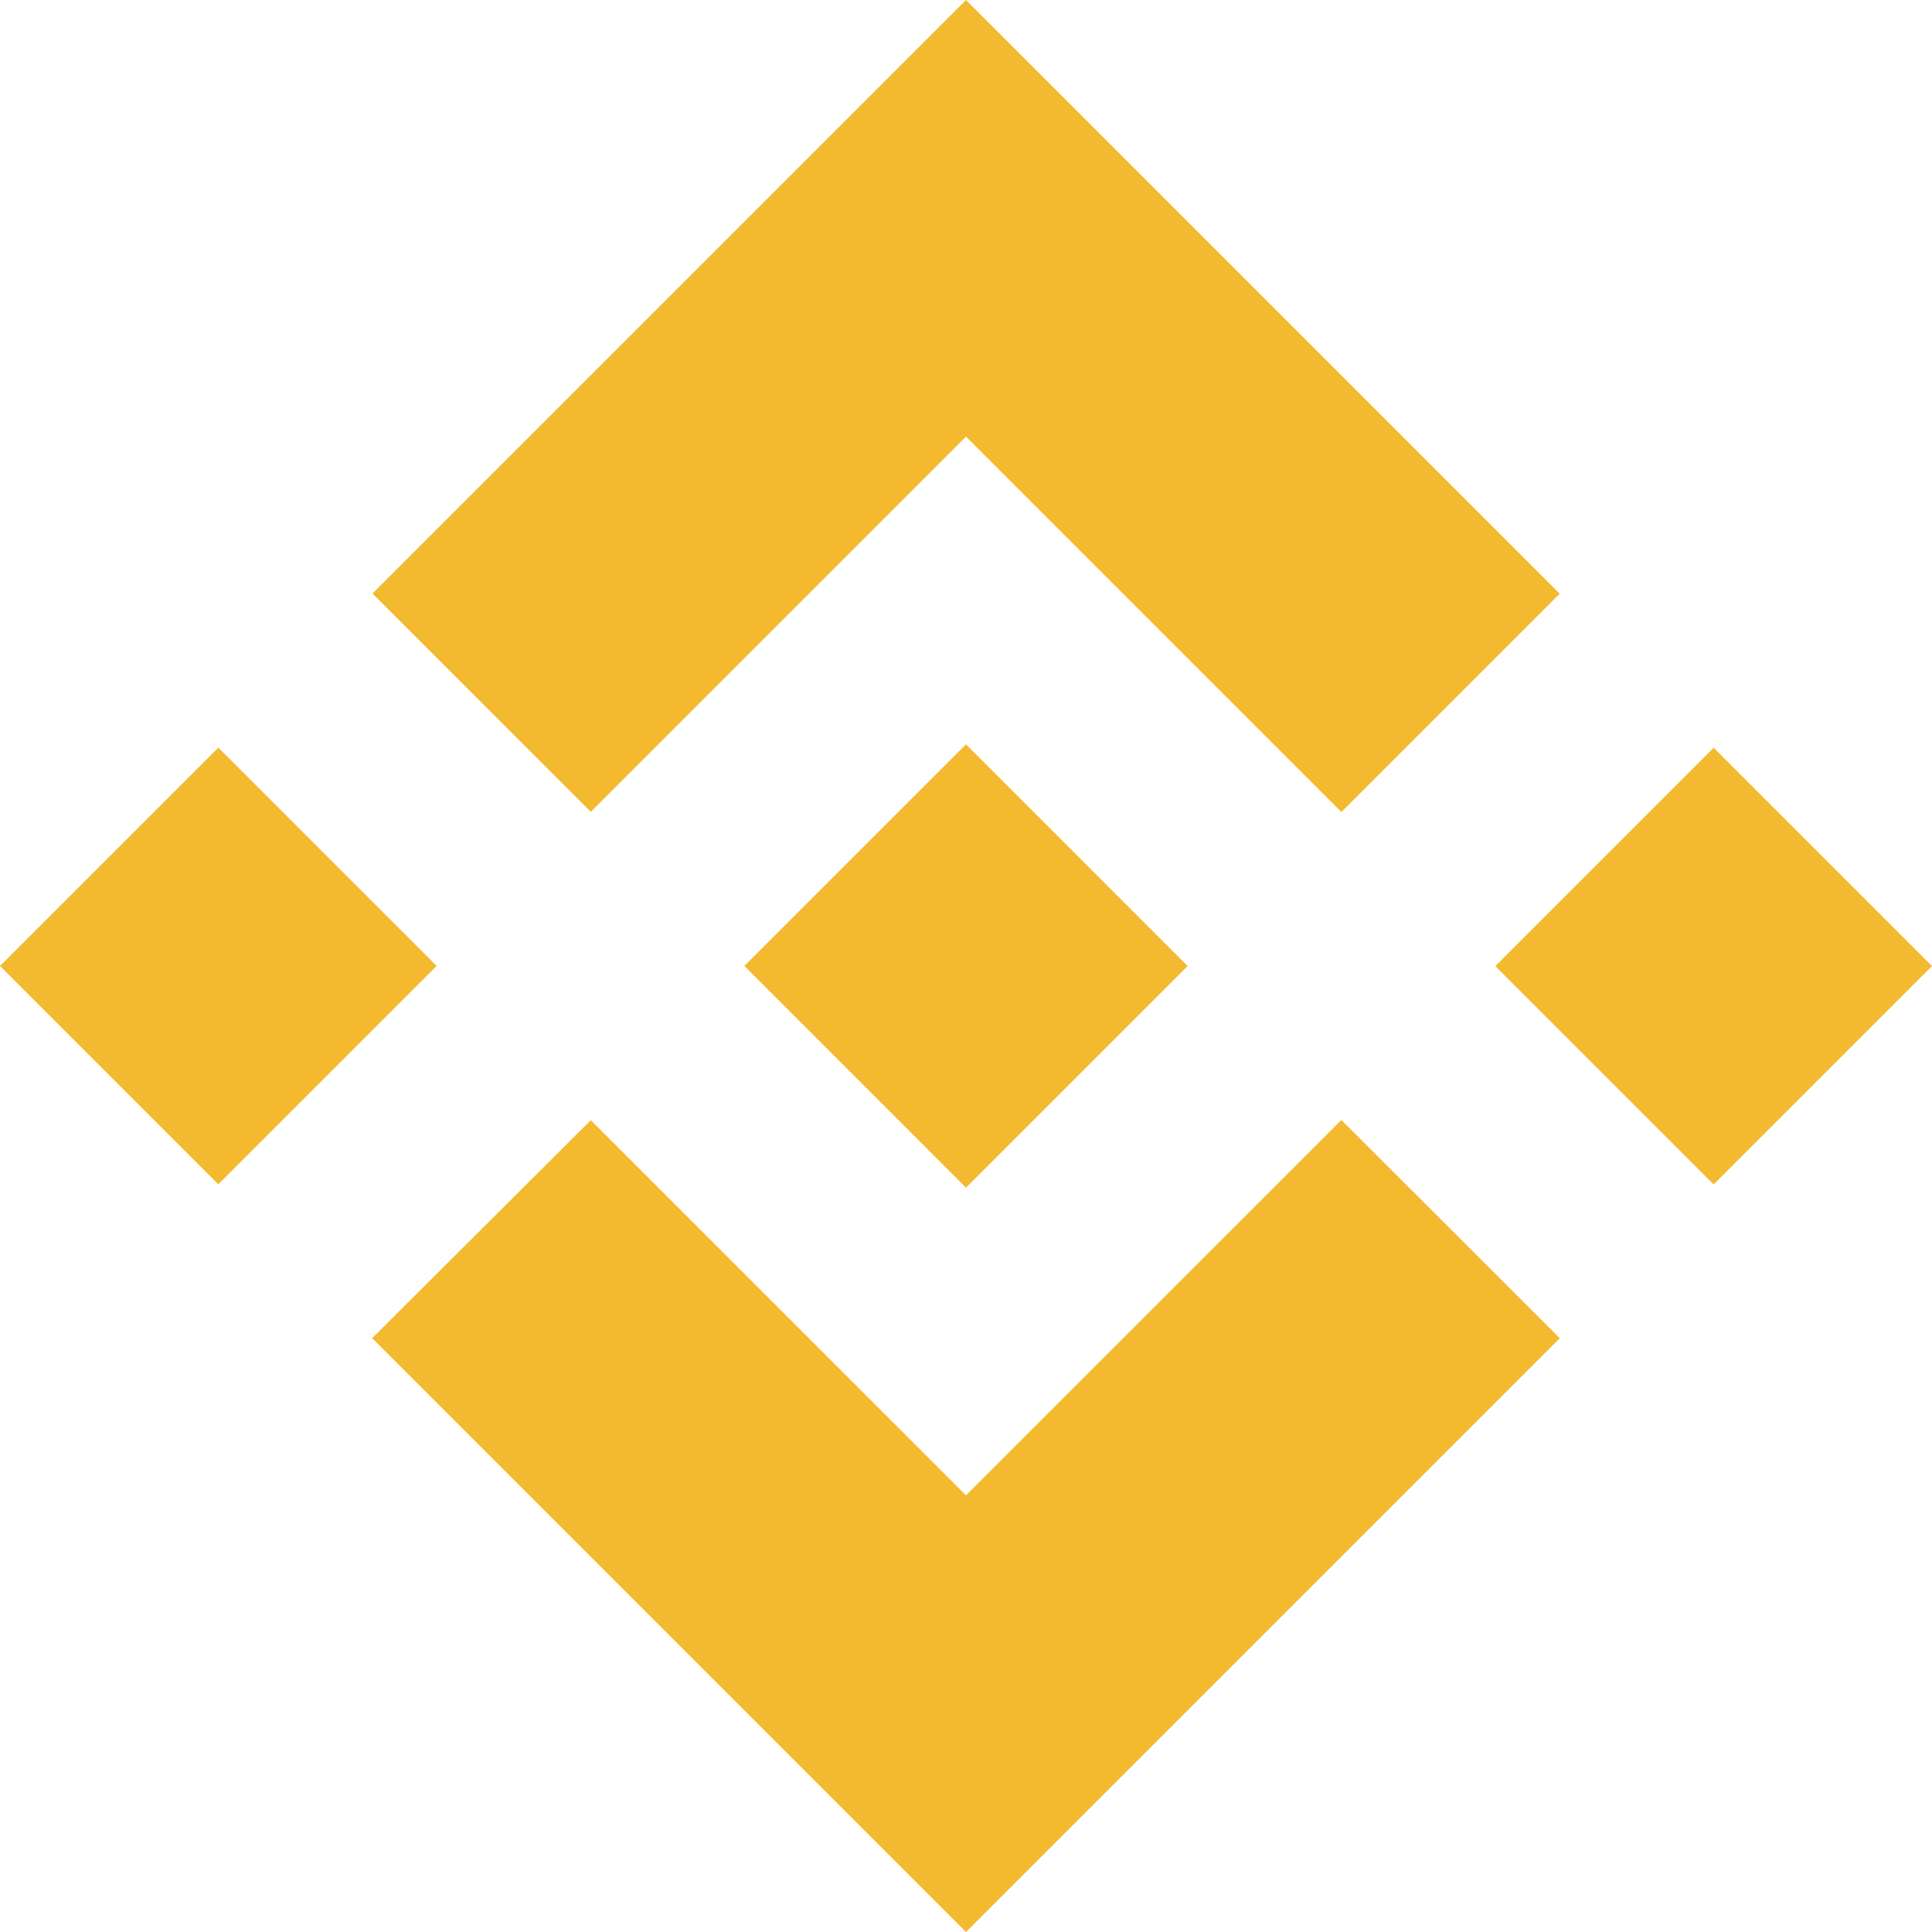
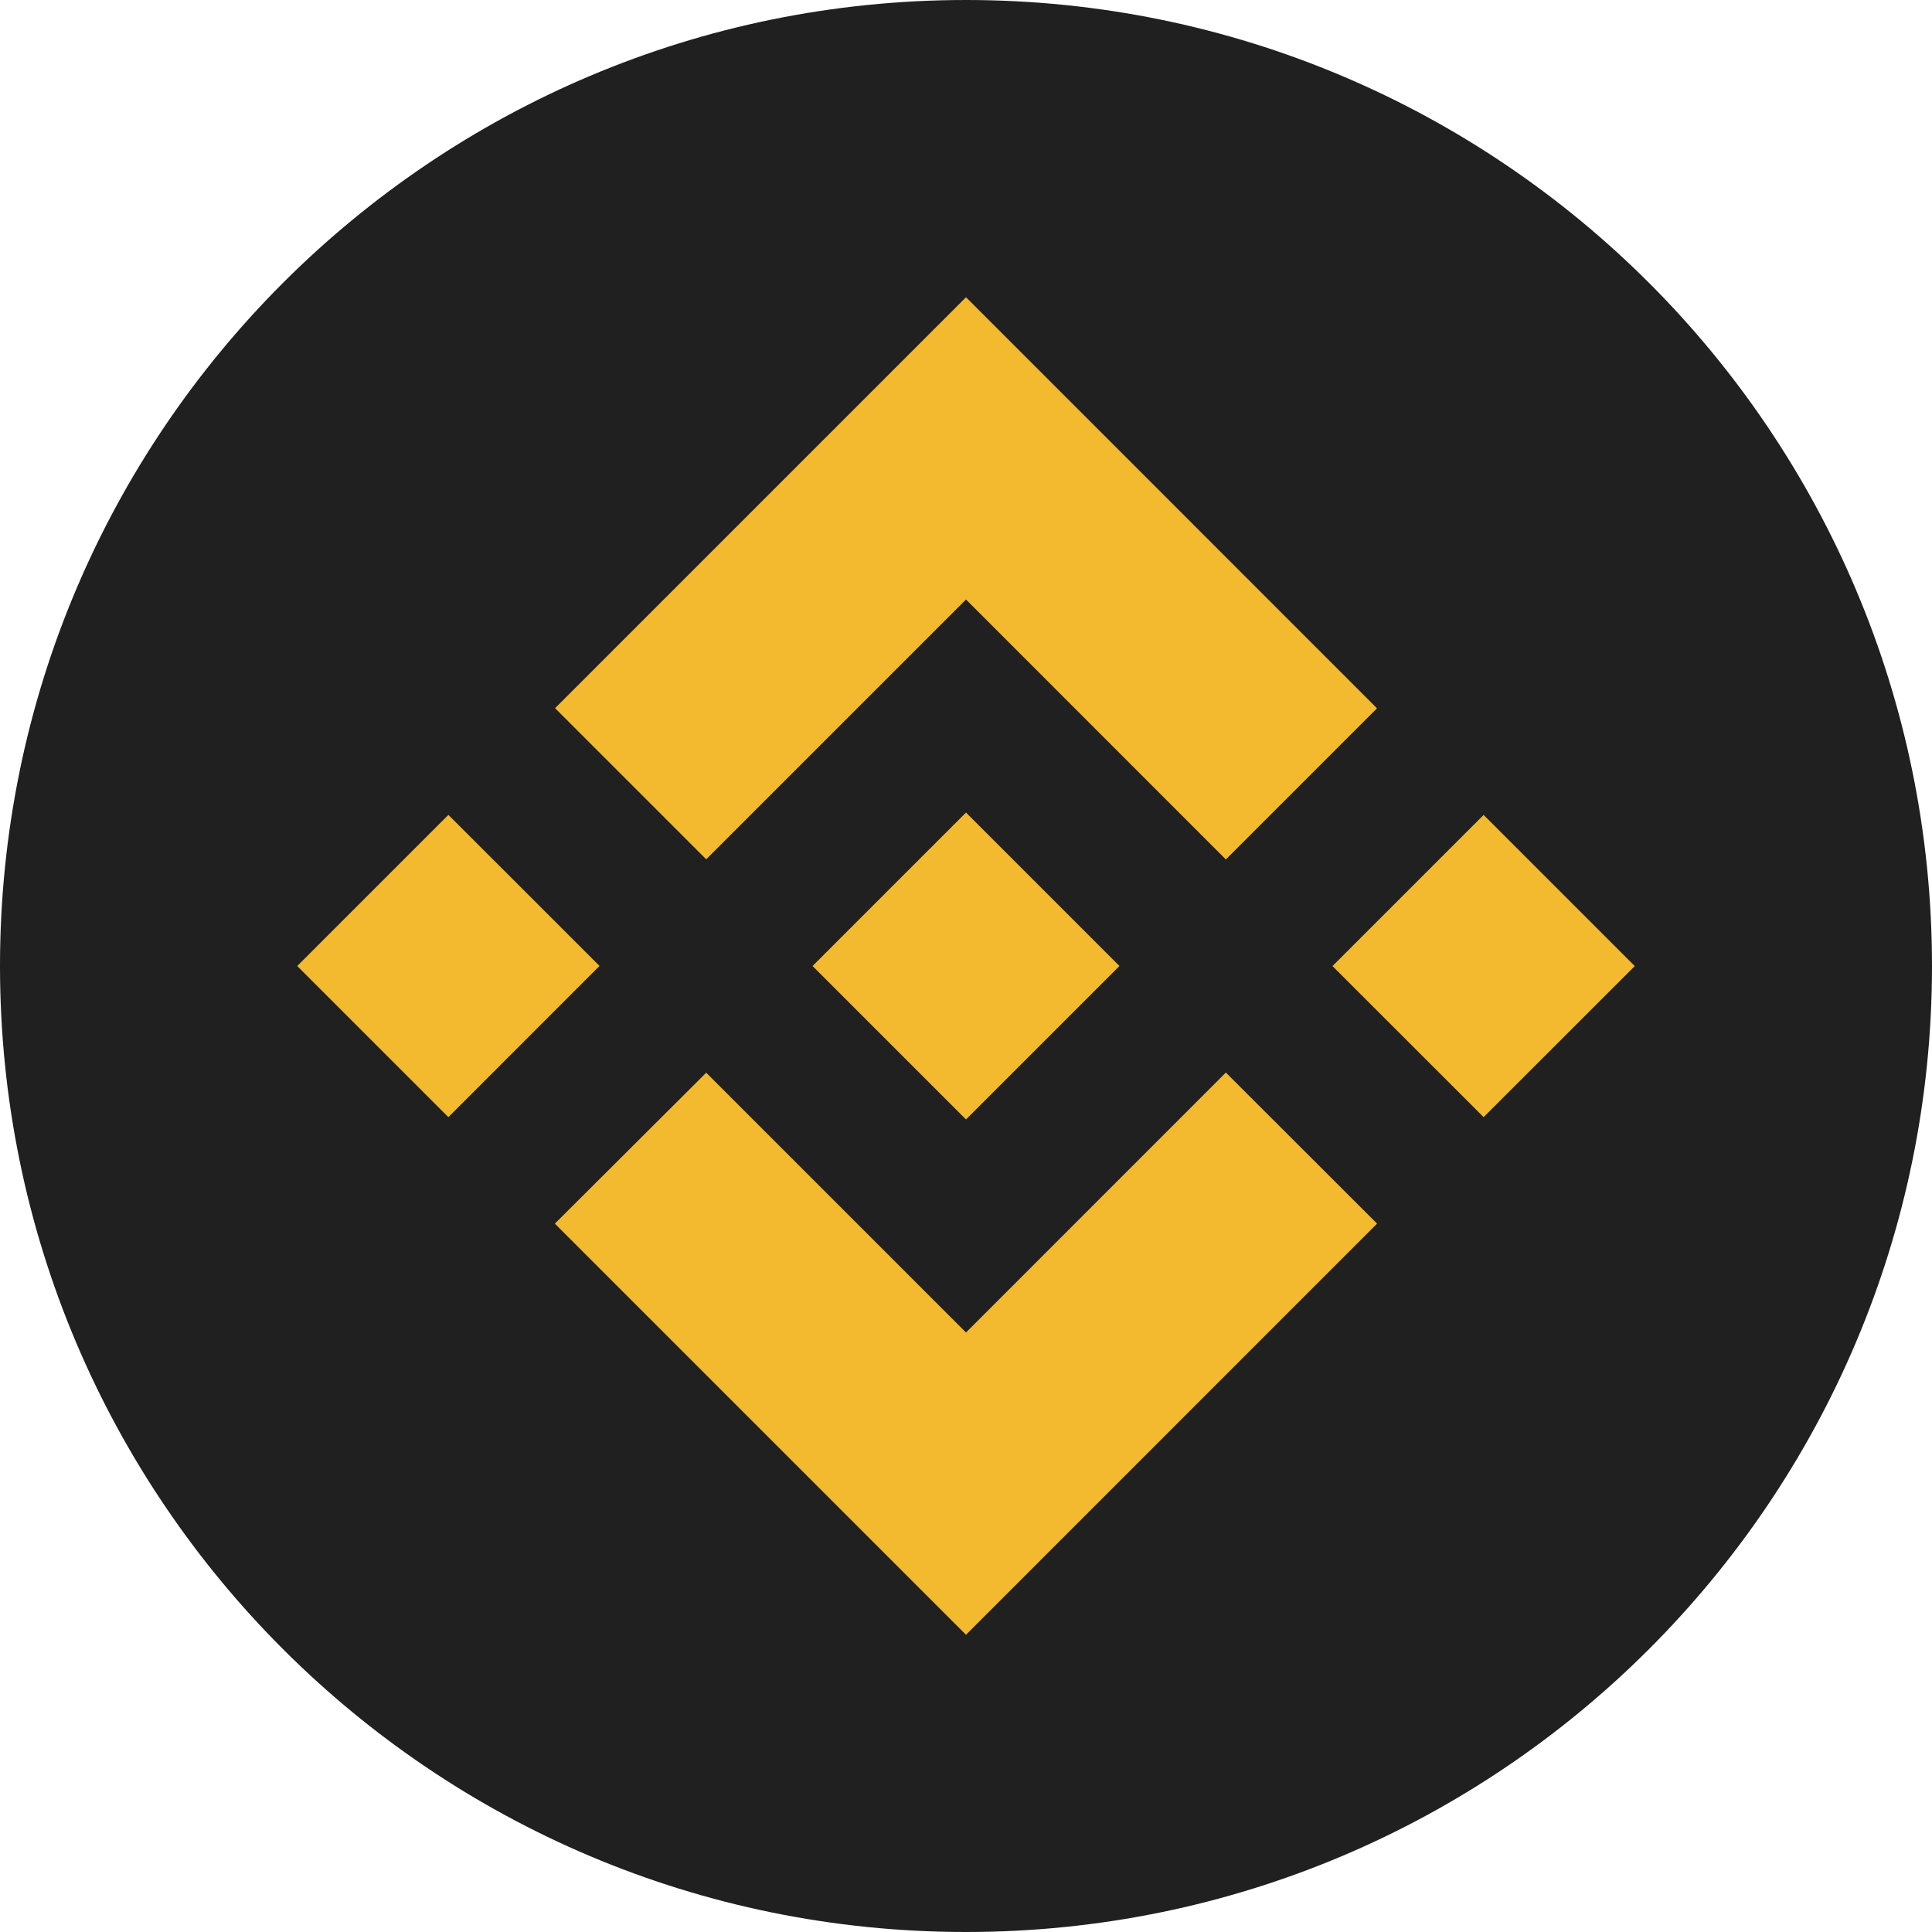
- <svg xmlns="http://www.w3.org/2000/svg" viewBox="0 0 2500.01 2500">
-   <defs>
-     <style>.cls-1{fill:#f3ba2f}</style>
-   </defs>
-   <g id="Layer_2" data-name="Layer 2">
-     <g id="Layer_1-2" data-name="Layer 1">
-       <path class="cls-1" d="M764.48 1050.52 1250 565l485.75 485.73 282.5-282.5L1250 0 482 768l282.49 282.5M0 1250l282.51-282.55L565 1249.94l-282.51 282.51Zm764.48 199.51L1250 1935l485.74-485.72 282.65 282.35-.14.15L1250 2500l-768-768-.4-.4 282.91-282.12M1935 1250.12l282.51-282.51L2500 1250.1l-282.5 282.51Z" />
-       <path class="cls-1" d="M1536.52 1249.85h.12L1250 963.19 1038.13 1175l-24.34 24.35-50.2 50.21-.4.39.4.41L1250 1536.81l286.66-286.66.14-.16-.26-.14" />
-     </g>
+ <svg xmlns="http://www.w3.org/2000/svg" width="26" height="26" viewBox="0 0 26 26" fill="none">
+   <path d="M0 13C0 5.82 5.82 0 13 0C20.18 0 26 5.82 26 13C26 20.18 20.18 26 13 26C5.82 26 0 20.18 0 13Z" fill="#202020" />
+   <mask id="mask0_507_115" style="mask-type:alpha" maskUnits="userSpaceOnUse" x="0" y="0" width="26" height="26">
+     <circle cx="13" cy="13" r="13" fill="#708B96" />
+   </mask>
+   <g mask="url(#mask0_507_115)">
+     <path fill-rule="evenodd" clip-rule="evenodd" d="M9.504 11.564L13 8.068L16.497 11.566L18.531 9.532L13 4L7.47 9.53L9.504 11.564ZM8.068 12.999L6.034 10.966L4 13L6.034 15.034L8.068 12.999ZM13 17.932L9.504 14.436L7.467 16.467L7.47 16.47L13 22L18.531 16.468L18.532 16.467L16.497 14.434L13 17.932ZM19.966 15.034L22 13.001L19.966 10.967L17.932 13.001L19.966 15.034ZM15.064 12.999H15.063L15.065 13L15.064 13.001L13 15.065L10.938 13.003L10.935 13L10.938 12.997L11.299 12.636L11.475 12.46H11.475L13 10.935L15.064 12.999Z" fill="#F3BA2F" />
  </g>
</svg>
